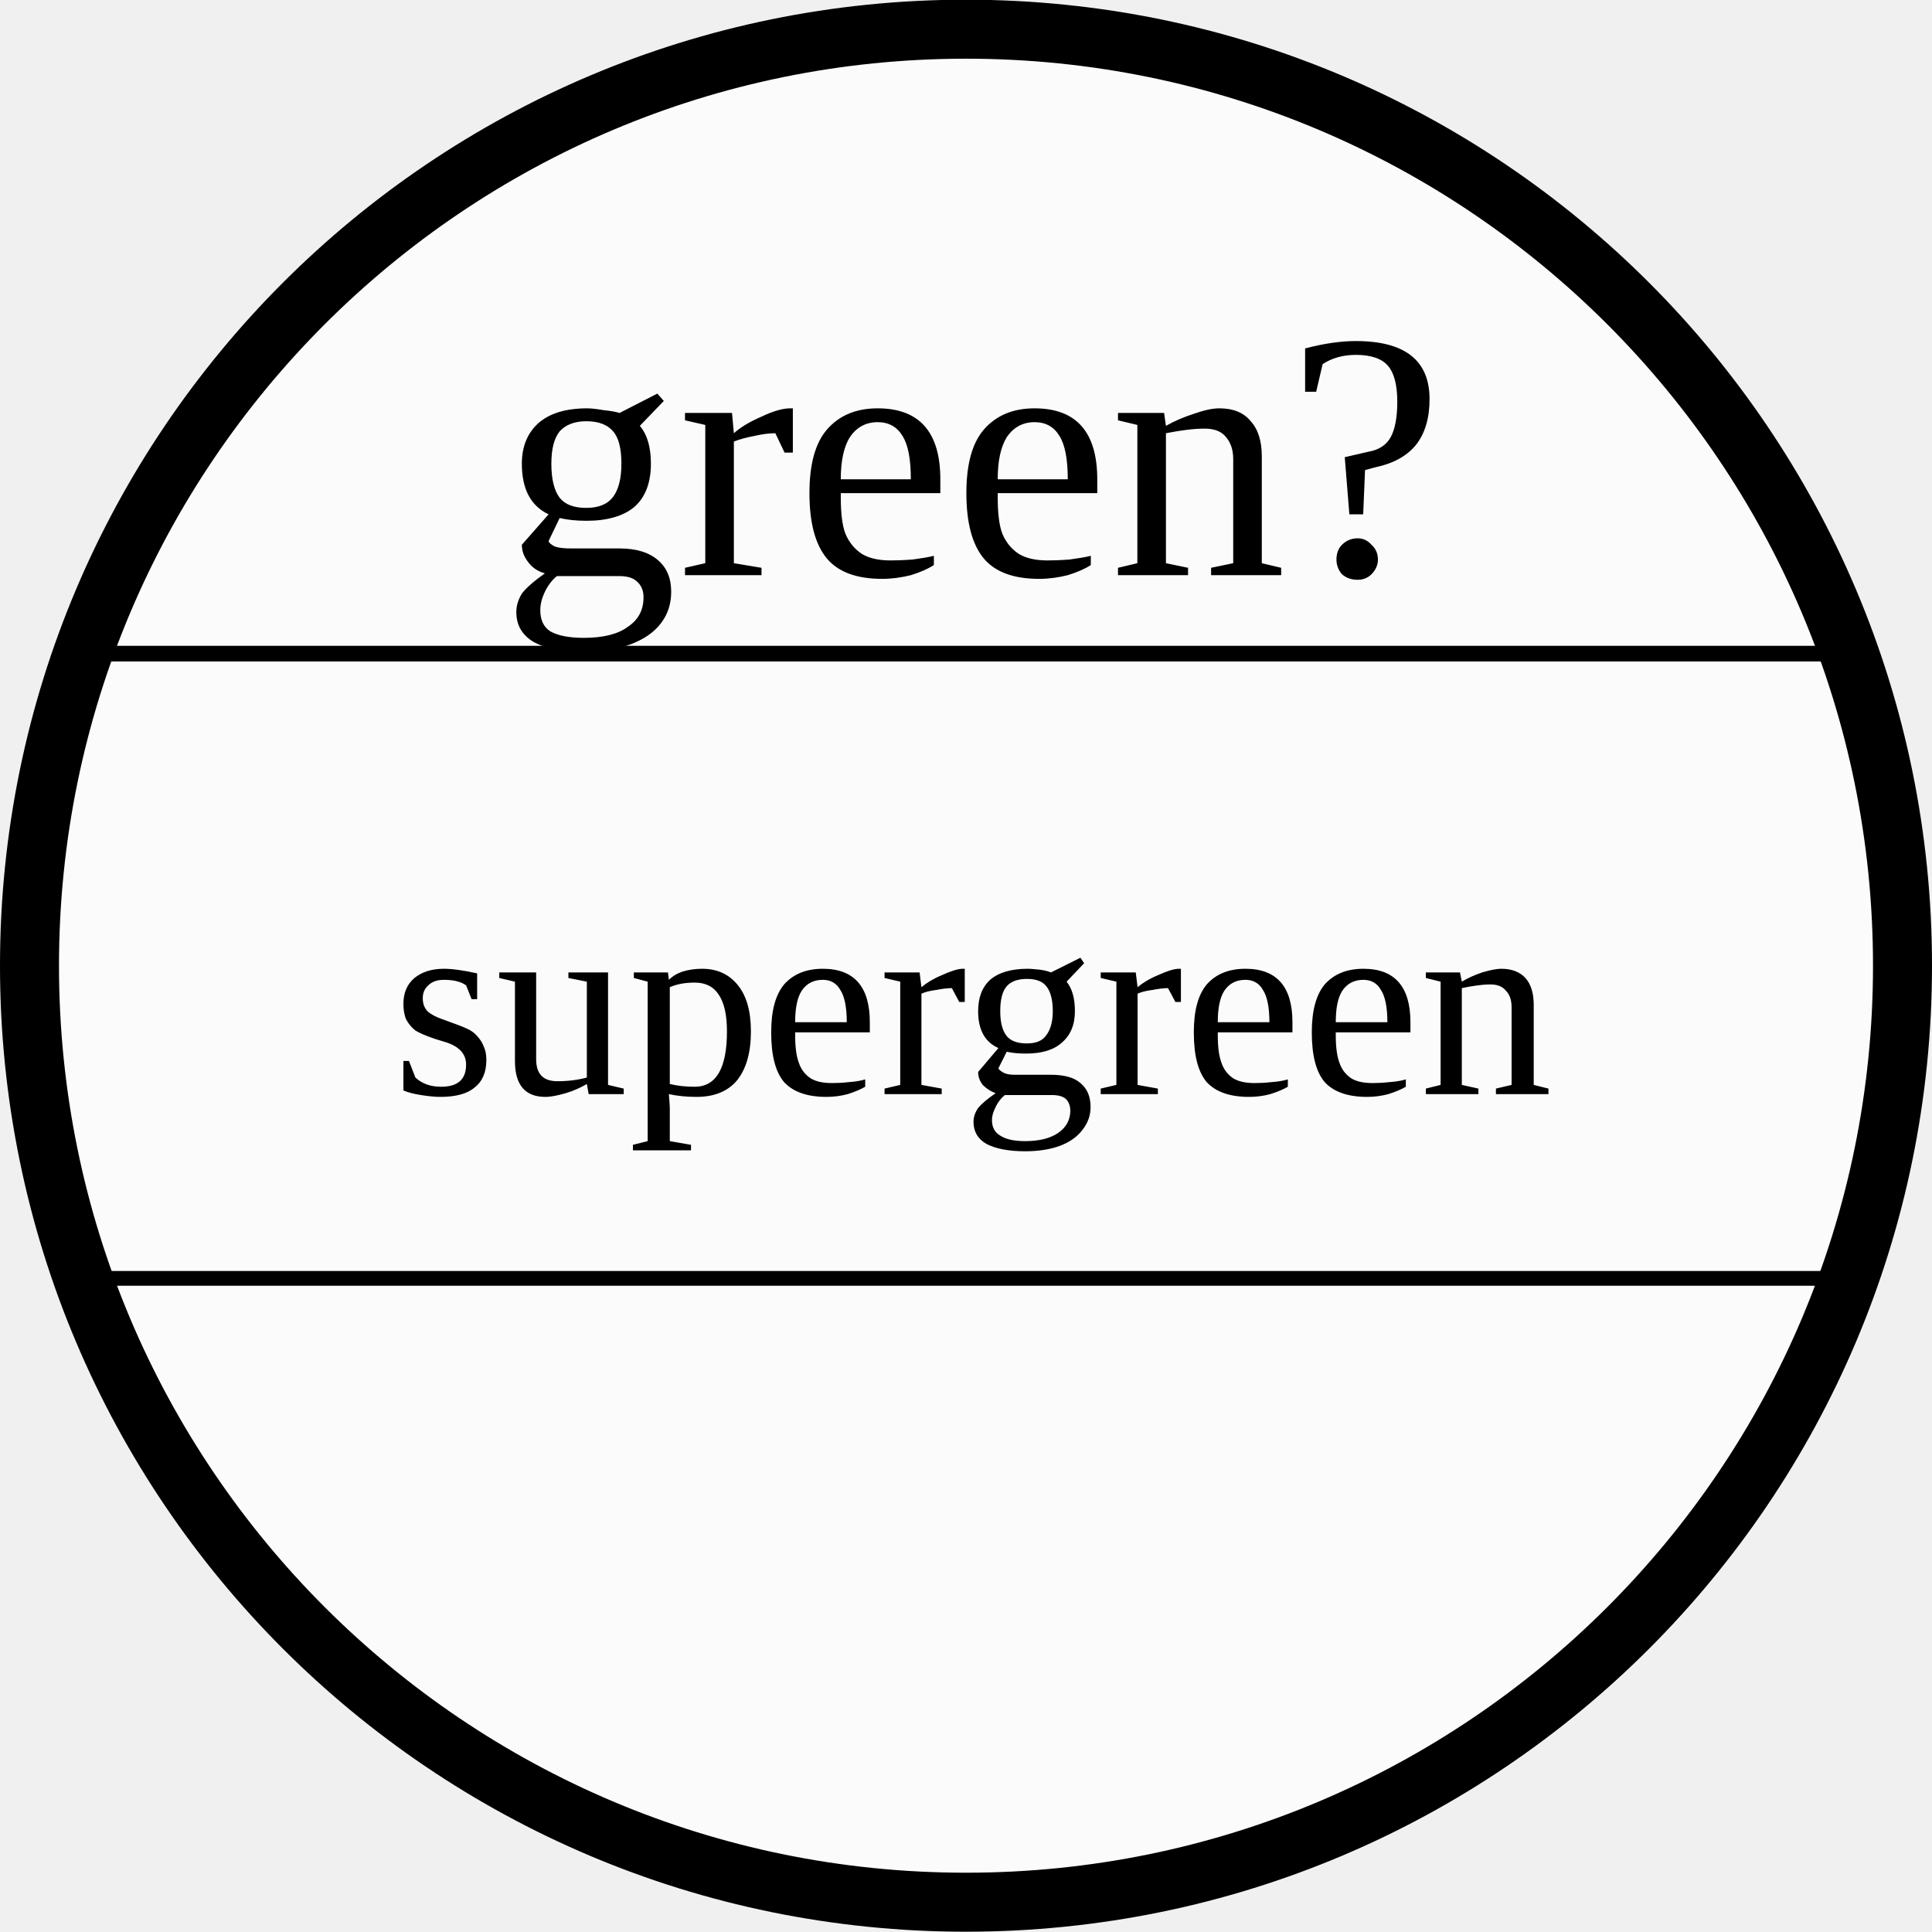
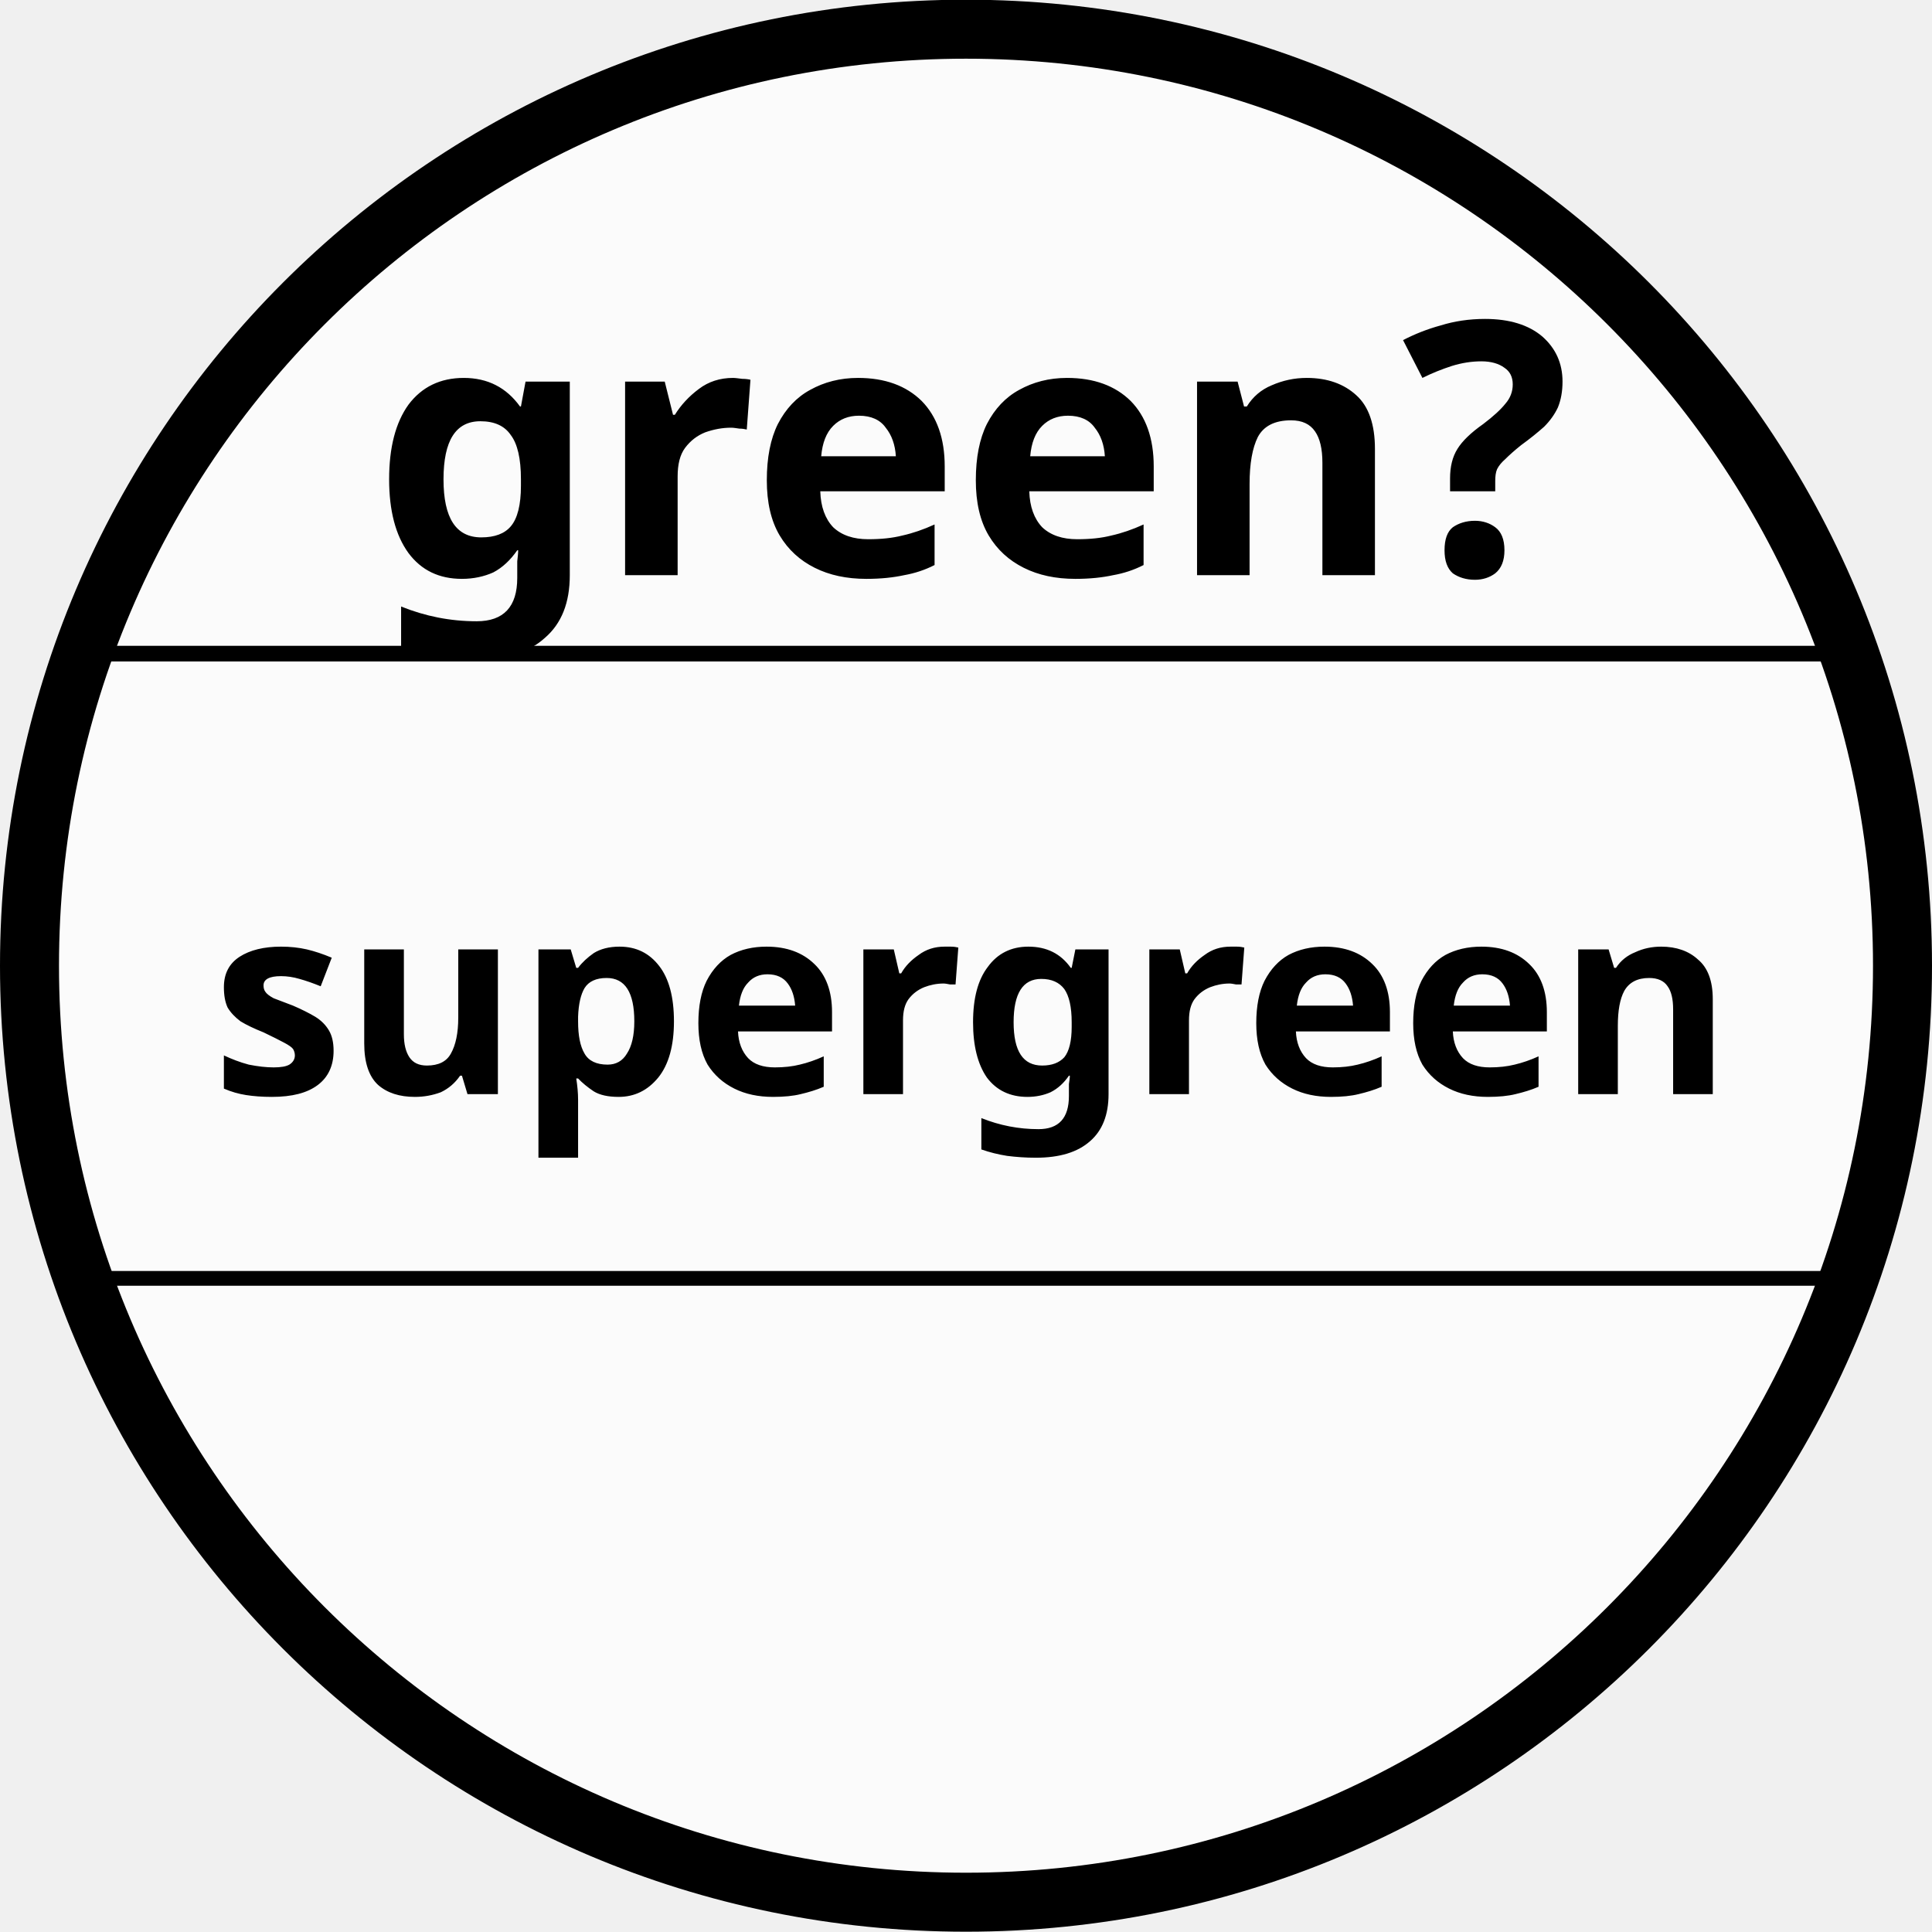
<svg xmlns="http://www.w3.org/2000/svg" width="30mm" height="30mm" version="1.1" viewBox="0 0 32.75 32.75">
  <g transform="translate(-81.521 -137.75)">
    <g fill="#FFFFFF" fill-opacity="0.7" stroke="#000000">
      <circle cx="97.896" cy="154.12" r="15.875" />
      <path d="m82.815 148.83h30.162" stroke-width=".265px" />
      <path d="m82.815 159.42h30.162" stroke-width=".25px" />
    </g>
    <g stroke-width=".265" text-anchor="middle" alignment-baseline="middle">
-       <text x="98" y="147.5" font-size="6px">green?</text>
-       <text x="98" y="156.3" font-size="4.5px">supergreen</text>
+       <text x="98" y="147.5" font-size="6px" font-family="QGIS Vera Sans" font-weight="bold">green?</text>
+       <text x="98" y="156.3" font-size="4.5px" font-family="QGIS Vera Sans" font-weight="bold">supergreen</text>
    </g>
  </g>
</svg>
